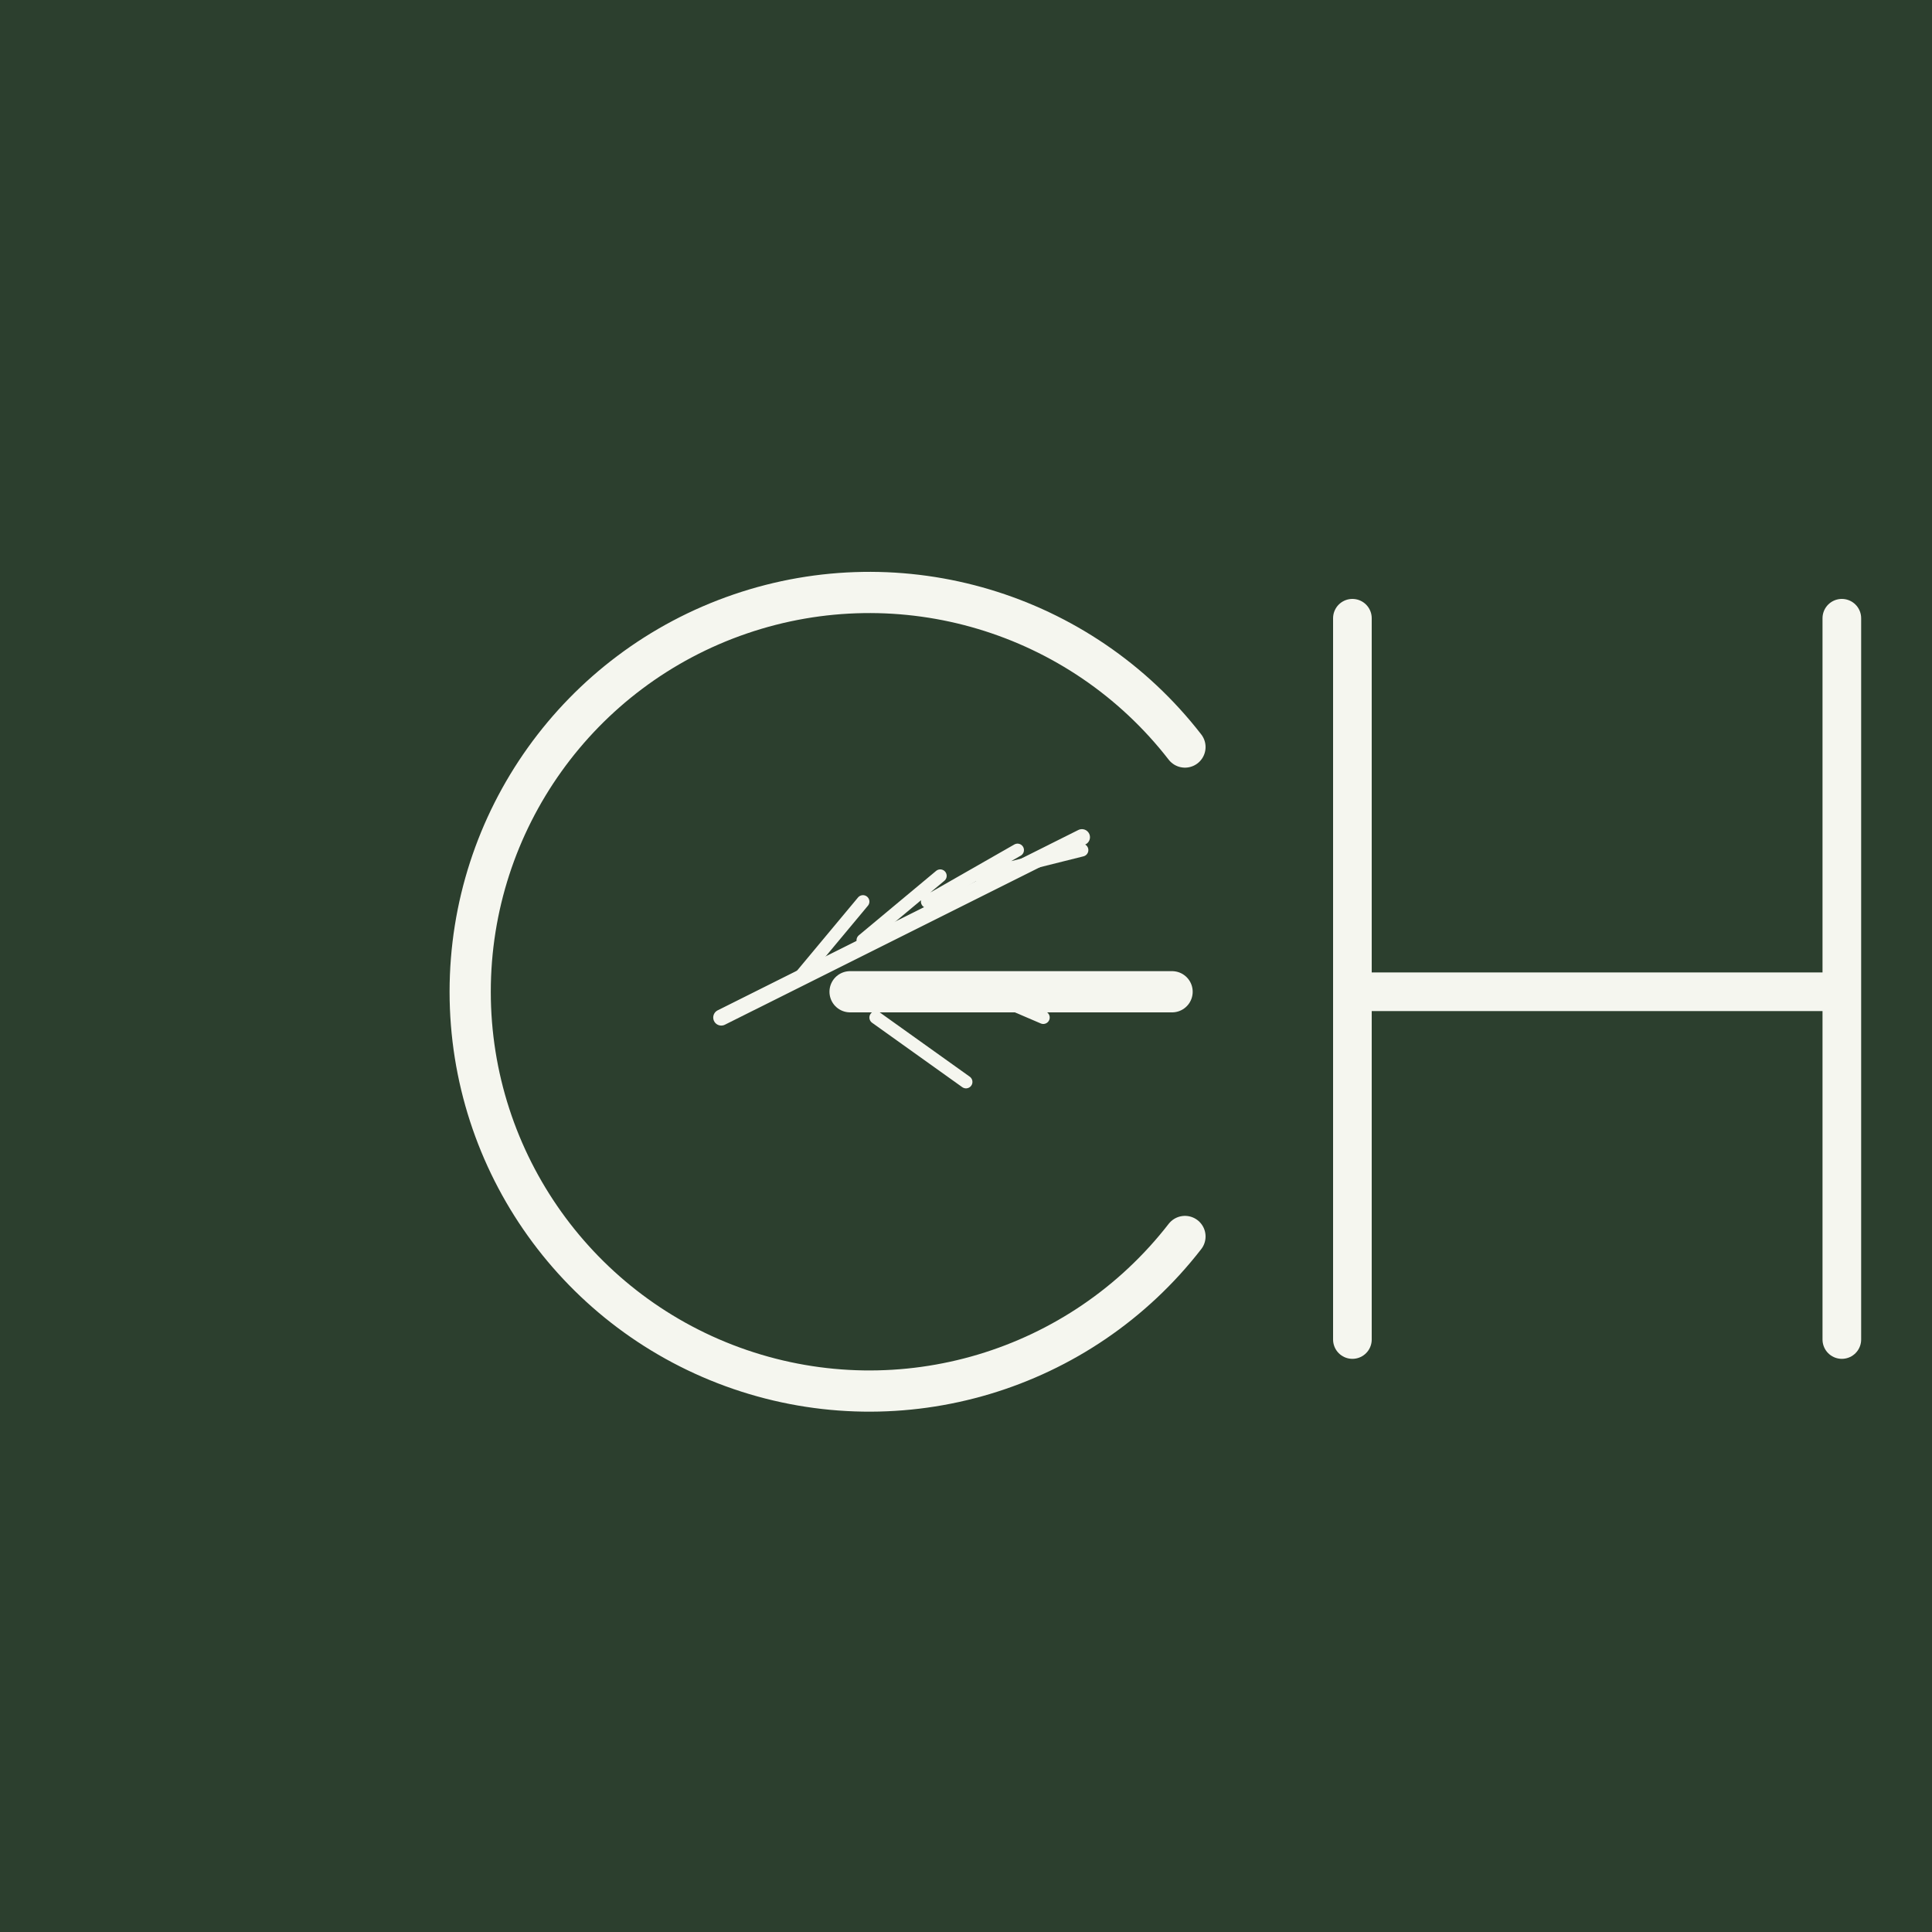
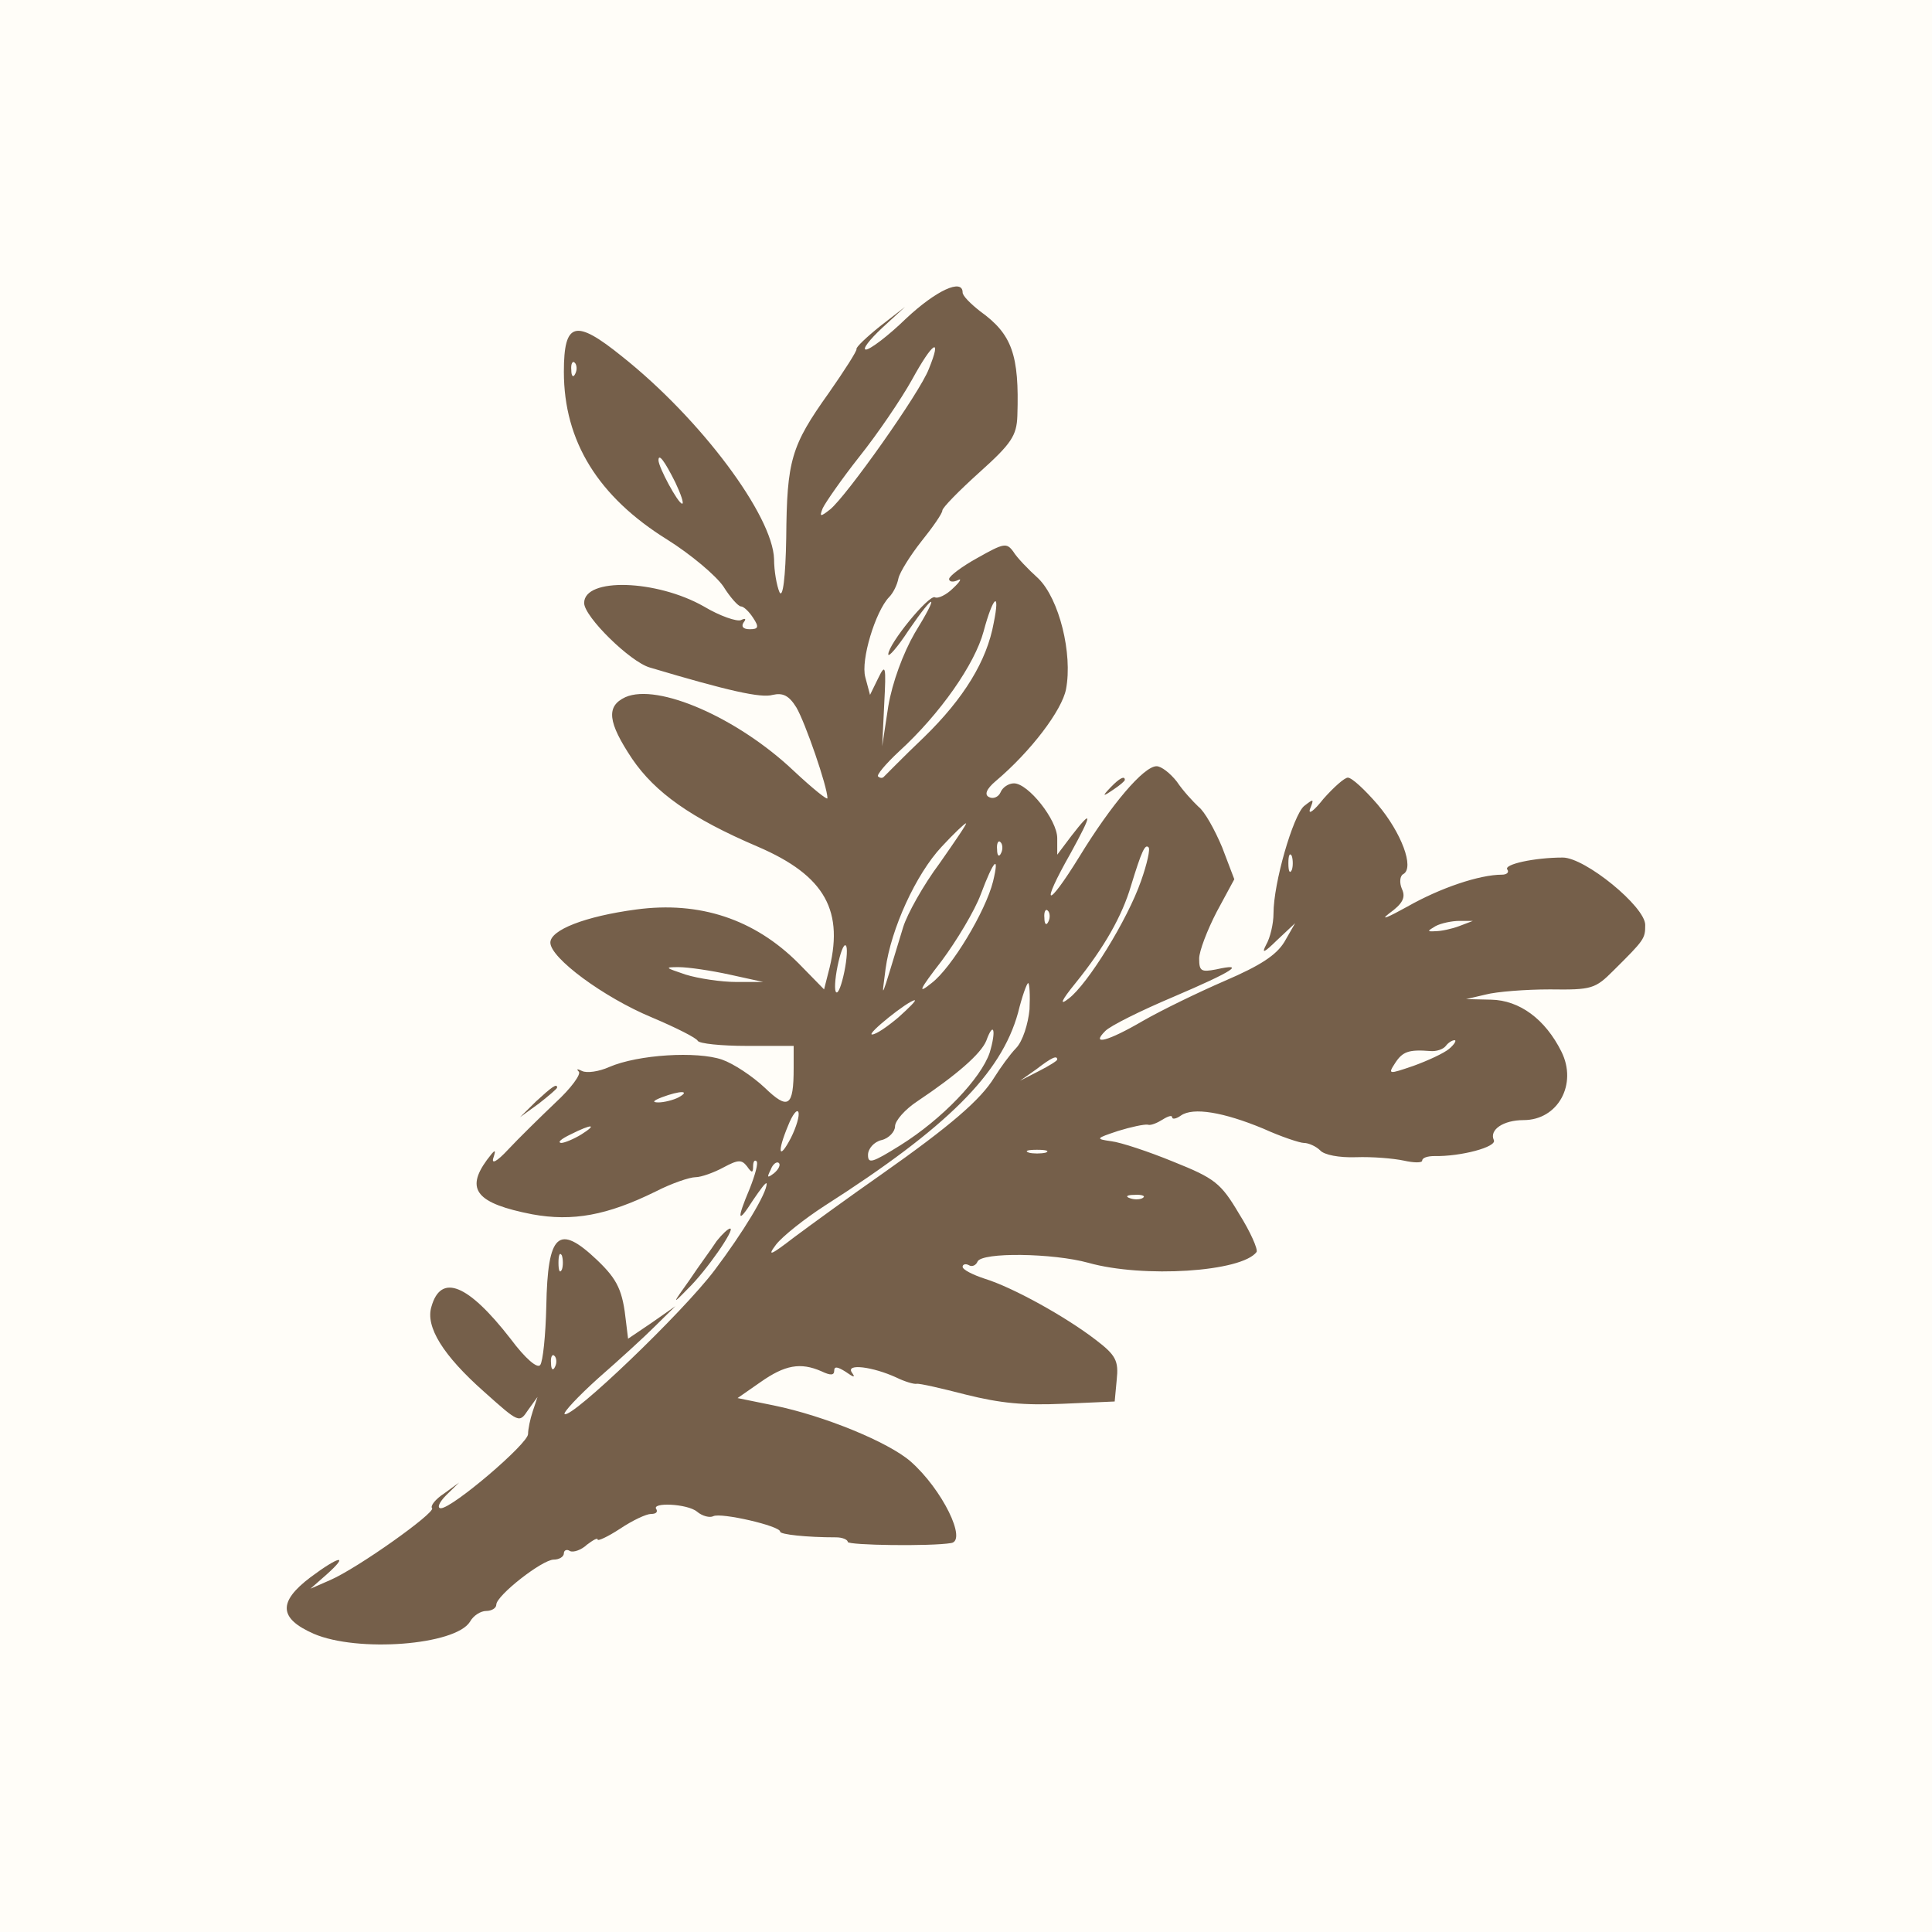
- <svg xmlns="http://www.w3.org/2000/svg" viewBox="0 0 150 150" role="img" aria-label="The Guest House">
-   <rect width="150" height="150" fill="#2c3f2e" />
-   <g fill="none" stroke="#f5f6ef" stroke-linecap="round" stroke-linejoin="round">
-     <path stroke-width="3.2" d="M92 58a31 31 0 1 0 0 38" />
-     <path stroke-width="3.2" d="M66 77h25" />
-     <path stroke-width="3" d="M105 48v56M105 77h38M143 48v56" />
-     <path stroke-width="1.25" d="M56 79l28-14" />
-     <path stroke-width="1" d="M62 76l5-6M67 73l6-5M72 70l7-4M76 68l8-2M68 79l7 5M74 76l7 3" />
+ <svg xmlns="http://www.w3.org/2000/svg" version="1.0" role="img" aria-label="Ladel's Wellness Café" width="512pt" height="512pt" viewBox="0 0 512 512" preserveAspectRatio="xMidYMid meet">
+   <rect width="512" height="512" fill="#fffdf8" />
+   <g transform="translate(76,436) scale(0.179104,-0.151261)" fill="#755f4a" stroke="none">
+     <path d="M916 2324 c-26 -30 -53 -54 -59 -54 -6 0 5 17 24 38 l34 37 -37 -34 c-20 -19 -36 -37 -35 -40 1 -3 -18 -38 -41 -77 -56 -93 -62 -118 -63 -254 -1 -69 -5 -107 -10 -95 -4 11 -8 37 -8 58 -2 76 -108 245 -225 355 -69 66 -86 61 -86 -27 0 -122 51 -219 153 -294 35 -26 72 -63 83 -82 10 -19 22 -35 26 -35 4 0 12 -9 18 -20 9 -16 8 -20 -5 -20 -10 0 -13 5 -9 12 4 6 3 8 -4 4 -6 -3 -31 7 -55 24 -70 47 -177 51 -177 6 0 -24 68 -103 97 -113 116 -41 165 -54 182 -48 15 4 24 -1 35 -22 13 -26 46 -139 46 -159 0 -4 -22 17 -50 48 -83 93 -201 154 -249 129 -29 -16 -26 -44 10 -108 34 -59 87 -104 186 -154 100 -51 129 -113 104 -222 l-6 -28 -38 46 c-65 77 -146 109 -240 94 -76 -12 -127 -36 -127 -58 0 -27 79 -96 150 -131 36 -18 66 -36 68 -41 2 -5 35 -9 73 -9 l69 0 0 -39 c0 -68 -8 -74 -43 -34 -18 20 -46 42 -63 49 -37 15 -124 9 -167 -13 -15 -8 -33 -11 -40 -7 -7 4 -9 4 -5 -1 4 -4 -11 -29 -35 -55 -23 -26 -54 -62 -69 -81 -18 -23 -26 -27 -22 -14 4 15 2 14 -10 -5 -32 -52 -15 -76 67 -95 60 -13 111 -2 183 40 23 14 50 25 59 25 8 0 27 8 41 17 22 14 27 14 35 2 7 -12 9 -12 9 0 0 8 2 12 5 9 3 -3 -2 -24 -10 -48 -20 -56 -18 -63 5 -20 11 19 19 32 20 29 1 -16 -35 -86 -77 -152 -47 -74 -212 -261 -222 -252 -2 3 20 31 50 63 30 31 68 72 84 91 l30 35 -35 -29 -35 -28 -3 29 c-5 55 -12 74 -43 109 -57 64 -73 47 -75 -81 -1 -51 -5 -97 -9 -103 -4 -7 -22 11 -44 46 -63 96 -103 115 -117 56 -9 -35 17 -85 78 -149 52 -55 52 -55 65 -32 l14 23 -7 -25 c-4 -14 -7 -32 -7 -40 0 -17 -112 -130 -129 -130 -6 0 -3 10 8 23 l19 22 -22 -19 c-13 -10 -21 -22 -18 -26 5 -8 -110 -105 -151 -126 l-29 -15 24 25 c34 36 19 33 -24 -5 -48 -43 -47 -72 5 -99 65 -33 209 -20 231 21 5 11 16 19 24 19 8 0 15 5 15 11 0 16 68 79 85 79 8 0 15 5 15 11 0 5 4 8 9 4 5 -3 17 2 25 11 9 8 16 13 16 9 0 -3 15 5 33 19 19 15 39 26 46 26 7 0 10 3 8 8 -9 13 46 10 60 -4 8 -8 19 -11 24 -8 11 7 99 -17 99 -27 0 -5 39 -10 83 -10 9 0 17 -4 17 -8 0 -6 124 -8 153 -2 24 4 -13 94 -60 143 -33 34 -128 80 -202 98 l-54 13 34 28 c36 30 59 35 90 19 14 -8 19 -7 19 1 0 8 5 7 17 -2 12 -10 15 -11 9 -1 -9 16 31 10 66 -9 12 -7 26 -12 30 -11 4 1 37 -8 73 -19 51 -15 85 -19 143 -16 l77 4 3 38 c3 33 -1 43 -31 70 -45 41 -123 92 -164 107 -18 7 -33 16 -33 21 0 4 4 6 9 3 5 -4 11 0 13 6 6 17 112 15 164 -2 81 -27 227 -16 249 19 2 5 -9 35 -26 67 -27 54 -36 62 -97 91 -37 18 -78 34 -92 36 -24 4 -23 5 10 18 19 7 39 12 44 11 4 -2 14 3 22 9 8 6 14 8 14 4 0 -4 6 -3 13 3 18 15 63 6 122 -23 26 -14 54 -25 60 -25 7 0 18 -6 24 -13 6 -8 28 -13 53 -12 24 1 55 -2 71 -6 15 -4 27 -4 27 0 0 5 8 8 18 8 39 -1 93 16 88 28 -7 18 14 35 44 35 51 0 80 63 56 120 -24 57 -62 90 -104 91 l-37 1 29 8 c16 5 59 9 95 9 62 -1 67 1 94 33 46 54 47 56 47 80 0 32 -89 118 -122 118 -42 0 -88 -12 -82 -21 3 -5 -1 -9 -8 -9 -33 0 -91 -23 -140 -56 -29 -19 -41 -25 -27 -12 20 17 25 28 19 43 -4 11 -3 23 2 26 17 11 -3 73 -38 122 -19 26 -38 47 -44 47 -5 0 -21 -17 -36 -37 -14 -21 -23 -29 -20 -18 6 18 6 19 -9 5 -16 -17 -45 -134 -45 -188 0 -18 -5 -43 -11 -55 -7 -16 -3 -14 16 8 l27 30 -16 -33 c-12 -23 -35 -41 -88 -68 -39 -20 -93 -51 -121 -70 -52 -36 -78 -44 -56 -18 7 9 53 36 101 60 89 45 108 60 63 48 -22 -5 -25 -3 -25 19 0 13 12 50 26 82 l26 57 -18 56 c-11 31 -26 63 -35 71 -8 9 -23 28 -32 44 -10 15 -23 27 -30 27 -19 0 -67 -67 -114 -158 -49 -94 -59 -90 -13 6 32 69 33 79 1 30 l-21 -33 0 29 c0 32 -43 96 -64 96 -8 0 -17 -7 -20 -16 -3 -8 -11 -12 -17 -8 -7 4 -4 14 10 28 52 52 98 124 104 161 10 62 -10 158 -41 194 -15 16 -32 37 -37 47 -10 16 -14 15 -53 -11 -23 -15 -42 -32 -42 -37 0 -5 6 -6 13 -2 6 4 4 -2 -7 -14 -10 -12 -23 -19 -27 -16 -9 5 -69 -82 -69 -100 0 -6 14 13 30 42 40 69 46 66 9 -5 -17 -35 -33 -86 -39 -128 l-9 -70 3 74 c3 67 2 72 -9 45 l-12 -29 -7 31 c-7 30 15 115 35 140 6 7 12 21 14 33 2 11 18 41 34 65 17 25 31 49 31 54 0 5 25 35 55 67 47 50 55 64 56 99 3 107 -8 143 -55 183 -14 13 -26 27 -26 33 0 25 -39 4 -84 -46z m34 -88 c-13 -41 -122 -223 -146 -246 -15 -14 -16 -13 -11 2 4 10 28 51 54 90 27 40 62 101 78 135 31 67 45 77 25 19z m-523 -8 c-3 -8 -6 -5 -6 6 -1 11 2 17 5 13 3 -3 4 -12 1 -19z m148 -191 c8 -20 13 -37 10 -37 -6 0 -35 64 -35 76 0 13 9 -1 25 -39z m471 -246 c-10 -66 -44 -132 -103 -200 -32 -36 -58 -68 -60 -70 -2 -2 -5 -2 -8 1 -3 2 11 22 31 44 61 66 112 153 125 210 14 62 25 73 15 15z m-80 -421 c-24 -38 -48 -89 -54 -112 -35 -136 -32 -129 -26 -73 8 70 45 166 83 214 18 23 34 41 36 41 2 0 -16 -31 -39 -70z m91 18 c-3 -8 -6 -5 -6 6 -1 11 2 17 5 13 3 -3 4 -12 1 -19z m207 -49 c-20 -68 -79 -181 -107 -206 -14 -13 -12 -5 10 27 43 63 69 118 82 170 16 62 21 74 26 68 3 -2 -2 -29 -11 -59z m223 19 c-3 -7 -5 -2 -5 12 0 14 2 19 5 13 2 -7 2 -19 0 -25z m-442 -20 c-11 -52 -61 -151 -91 -178 -21 -20 -19 -13 15 39 22 35 49 88 58 117 19 60 28 71 18 22z m82 -70 c-3 -8 -6 -5 -6 6 -1 11 2 17 5 13 3 -3 4 -12 1 -19z m608 -8 c-11 -5 -27 -9 -35 -9 -13 -1 -13 0 0 9 8 5 24 9 35 9 l20 0 -20 -9z m-910 -80 c-4 -23 -9 -39 -12 -36 -3 2 -2 23 2 46 4 23 9 39 12 36 3 -2 2 -23 -2 -46z m-170 -5 l50 -13 -40 0 c-22 0 -56 6 -75 13 -30 12 -32 13 -10 13 14 0 48 -6 75 -13z m444 -61 c-2 -25 -10 -56 -20 -68 -9 -11 -23 -34 -32 -51 -20 -39 -65 -85 -167 -170 -46 -38 -104 -88 -129 -110 -35 -32 -41 -35 -27 -13 10 15 42 45 72 68 181 137 261 231 286 338 6 29 13 52 15 52 2 0 3 -21 2 -46z m-194 -14 c-16 -16 -33 -30 -39 -30 -9 0 53 59 63 60 3 0 -8 -13 -24 -30z m135 -62 c-13 -45 -70 -116 -132 -162 -42 -31 -48 -33 -48 -17 0 11 9 23 20 26 11 3 20 15 20 24 0 10 15 30 33 44 58 46 94 83 102 106 11 36 15 18 5 -21z m680 7 c-8 -8 -32 -21 -53 -30 -37 -15 -38 -15 -27 5 11 20 20 24 52 21 9 -1 19 3 23 9 3 5 9 10 13 10 3 0 0 -7 -8 -15z m-580 -19 c0 -2 -12 -11 -27 -20 l-28 -17 24 20 c23 21 31 25 31 17z m-560 -66 c-8 -5 -22 -9 -30 -9 -10 0 -8 3 5 9 27 12 43 12 25 0z m166 -71 c-18 -41 -21 -26 -4 22 6 18 13 29 15 23 2 -6 -3 -26 -11 -45z m-310 6 c-11 -8 -25 -15 -30 -15 -6 1 0 7 14 15 32 19 40 18 16 0z m687 -32 c-7 -2 -19 -2 -25 0 -7 3 -2 5 12 5 14 0 19 -2 13 -5z m-402 -36 c-10 -9 -11 -8 -5 6 3 10 9 15 12 12 3 -3 0 -11 -7 -18z m546 -43 c-3 -3 -12 -4 -19 -1 -8 3 -5 6 6 6 11 1 17 -2 13 -5z m-860 -126 c-3 -7 -5 -2 -5 12 0 14 2 19 5 13 2 -7 2 -19 0 -25z m-10 -170 c-3 -8 -6 -5 -6 6 -1 11 2 17 5 13 3 -3 4 -12 1 -19z" />
+     <path d="M1219 1503 c-13 -16 -12 -17 4 -4 9 7 17 15 17 17 0 8 -8 3 -21 -13z" />
+     <path d="M369 953 l-24 -28 28 24 c15 14 27 26 27 28 0 8 -8 1 -31 -24z" />
+     <path d="M636 708 c-7 -13 -26 -43 -40 -68 -26 -43 -26 -44 -3 -16 28 32 71 106 63 106 -3 0 -12 -10 -20 -22z" />
  </g>
</svg>
